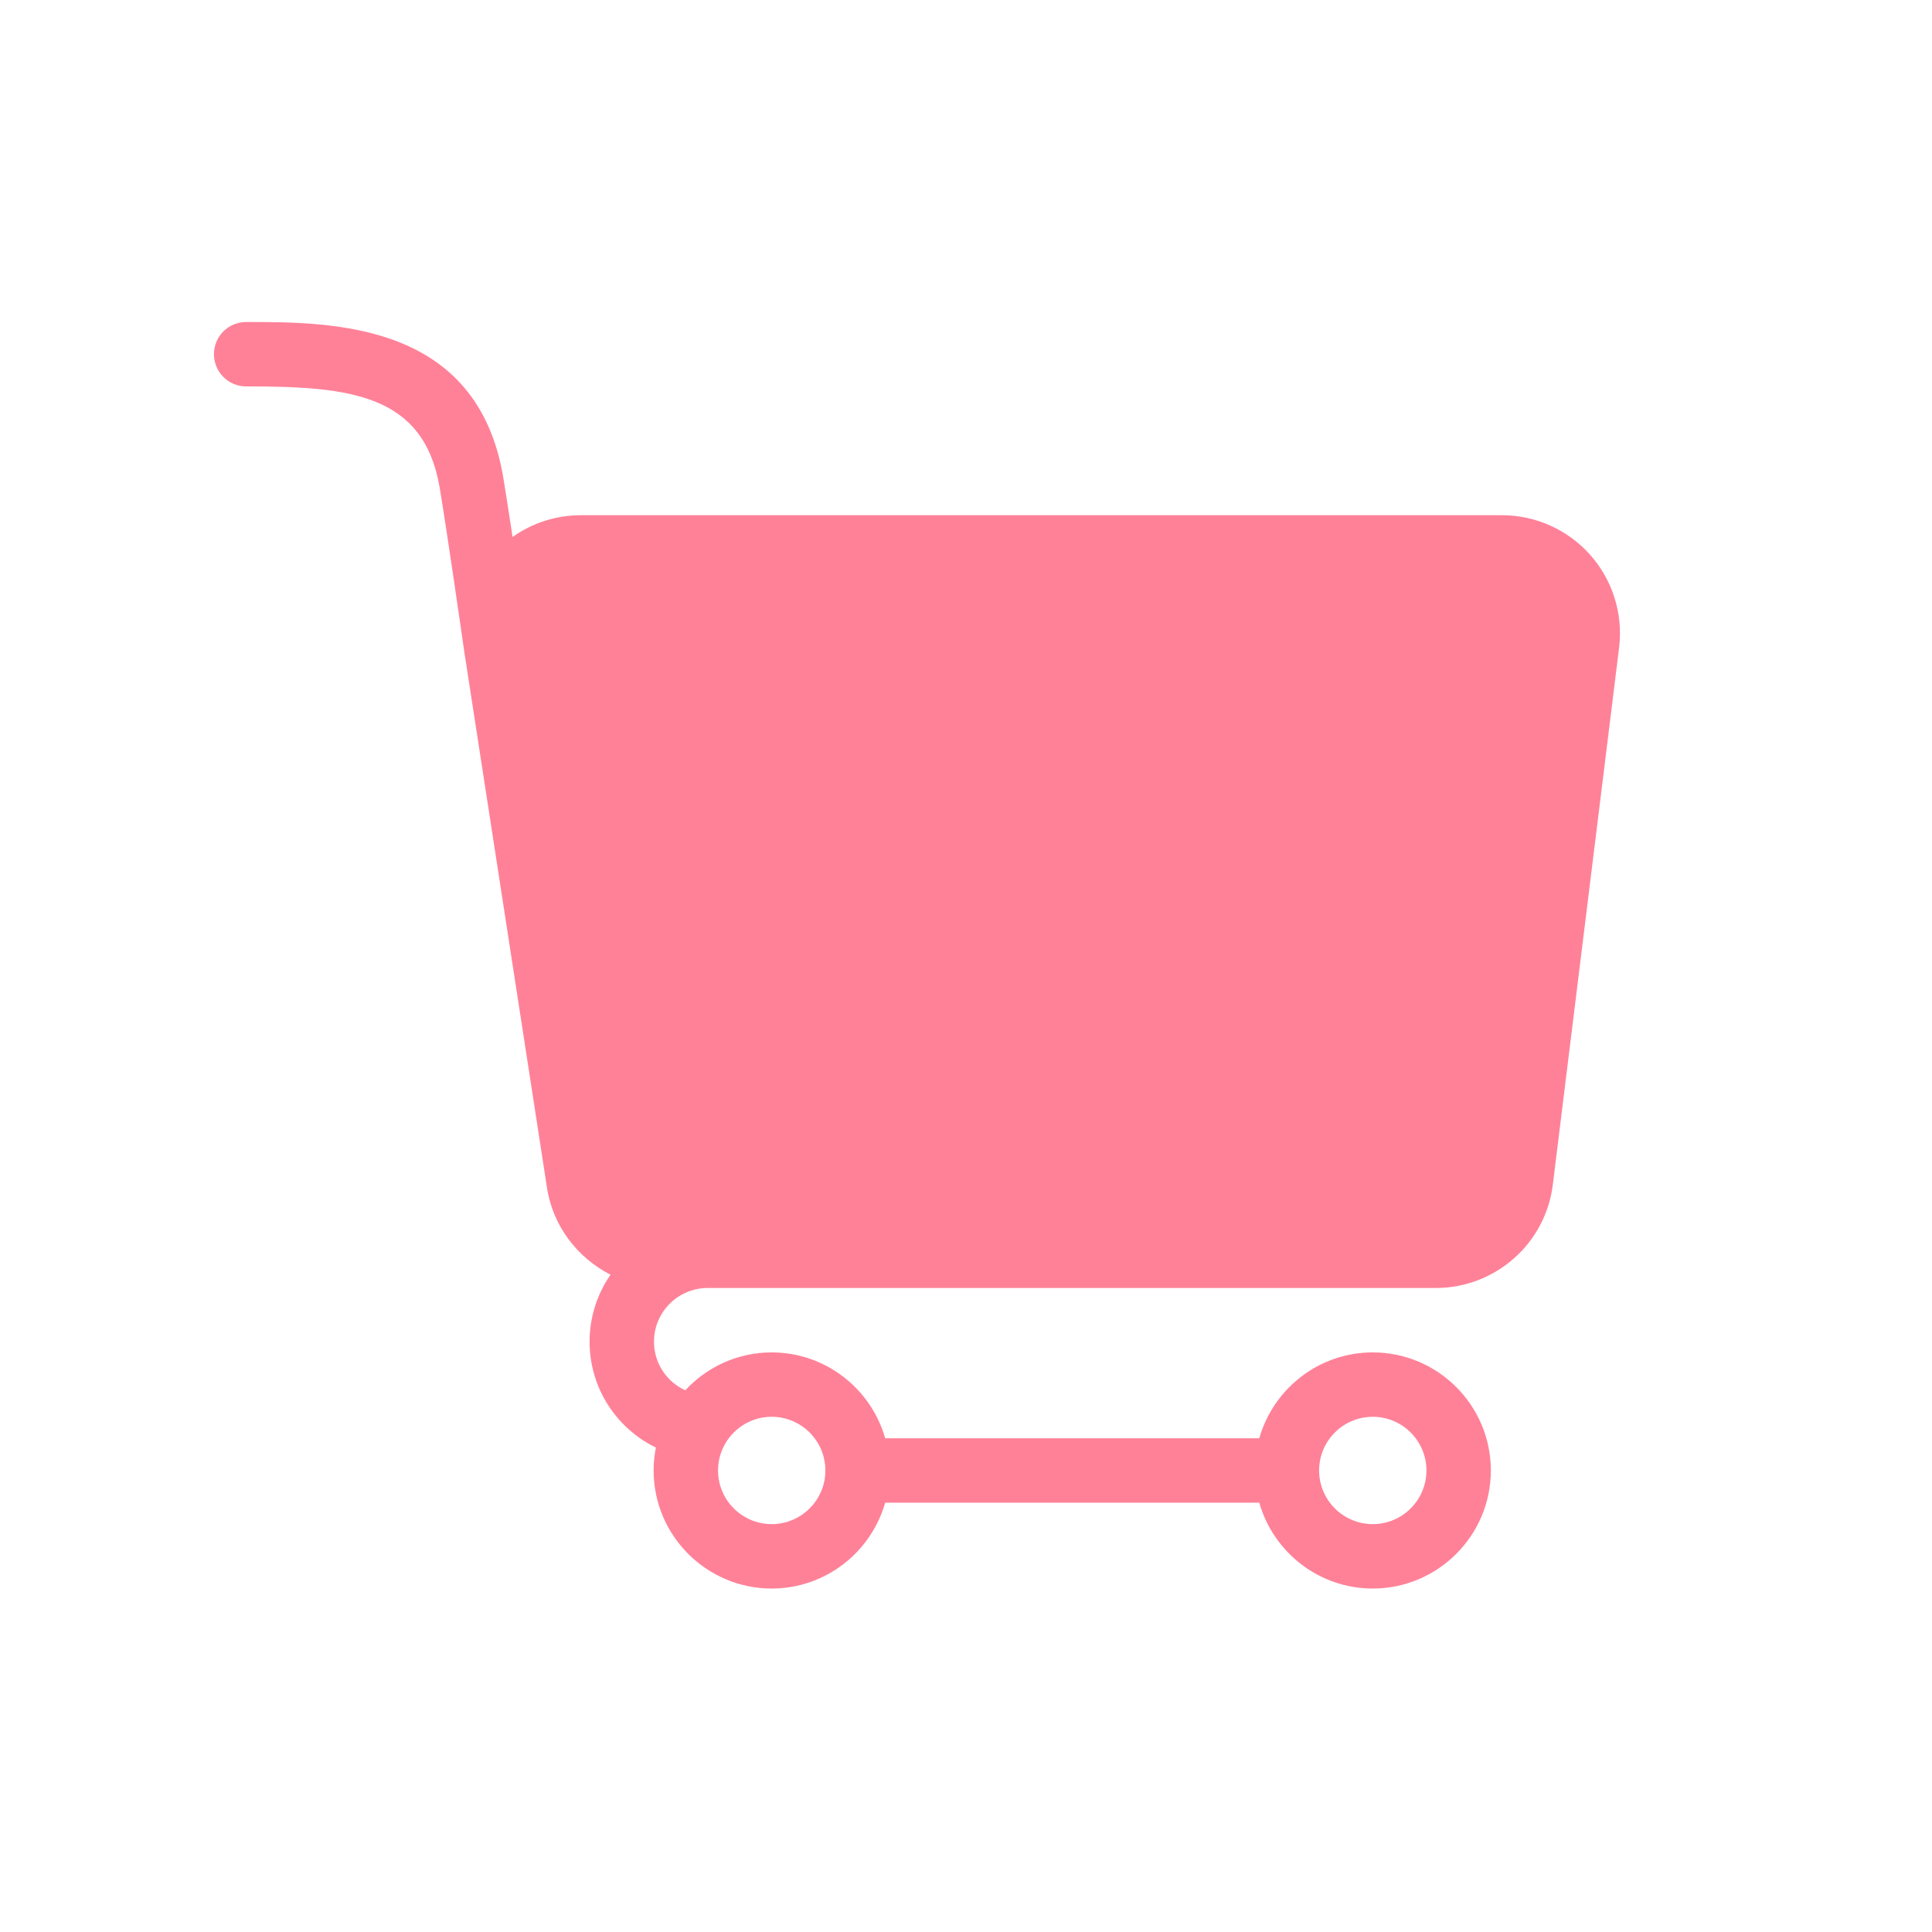
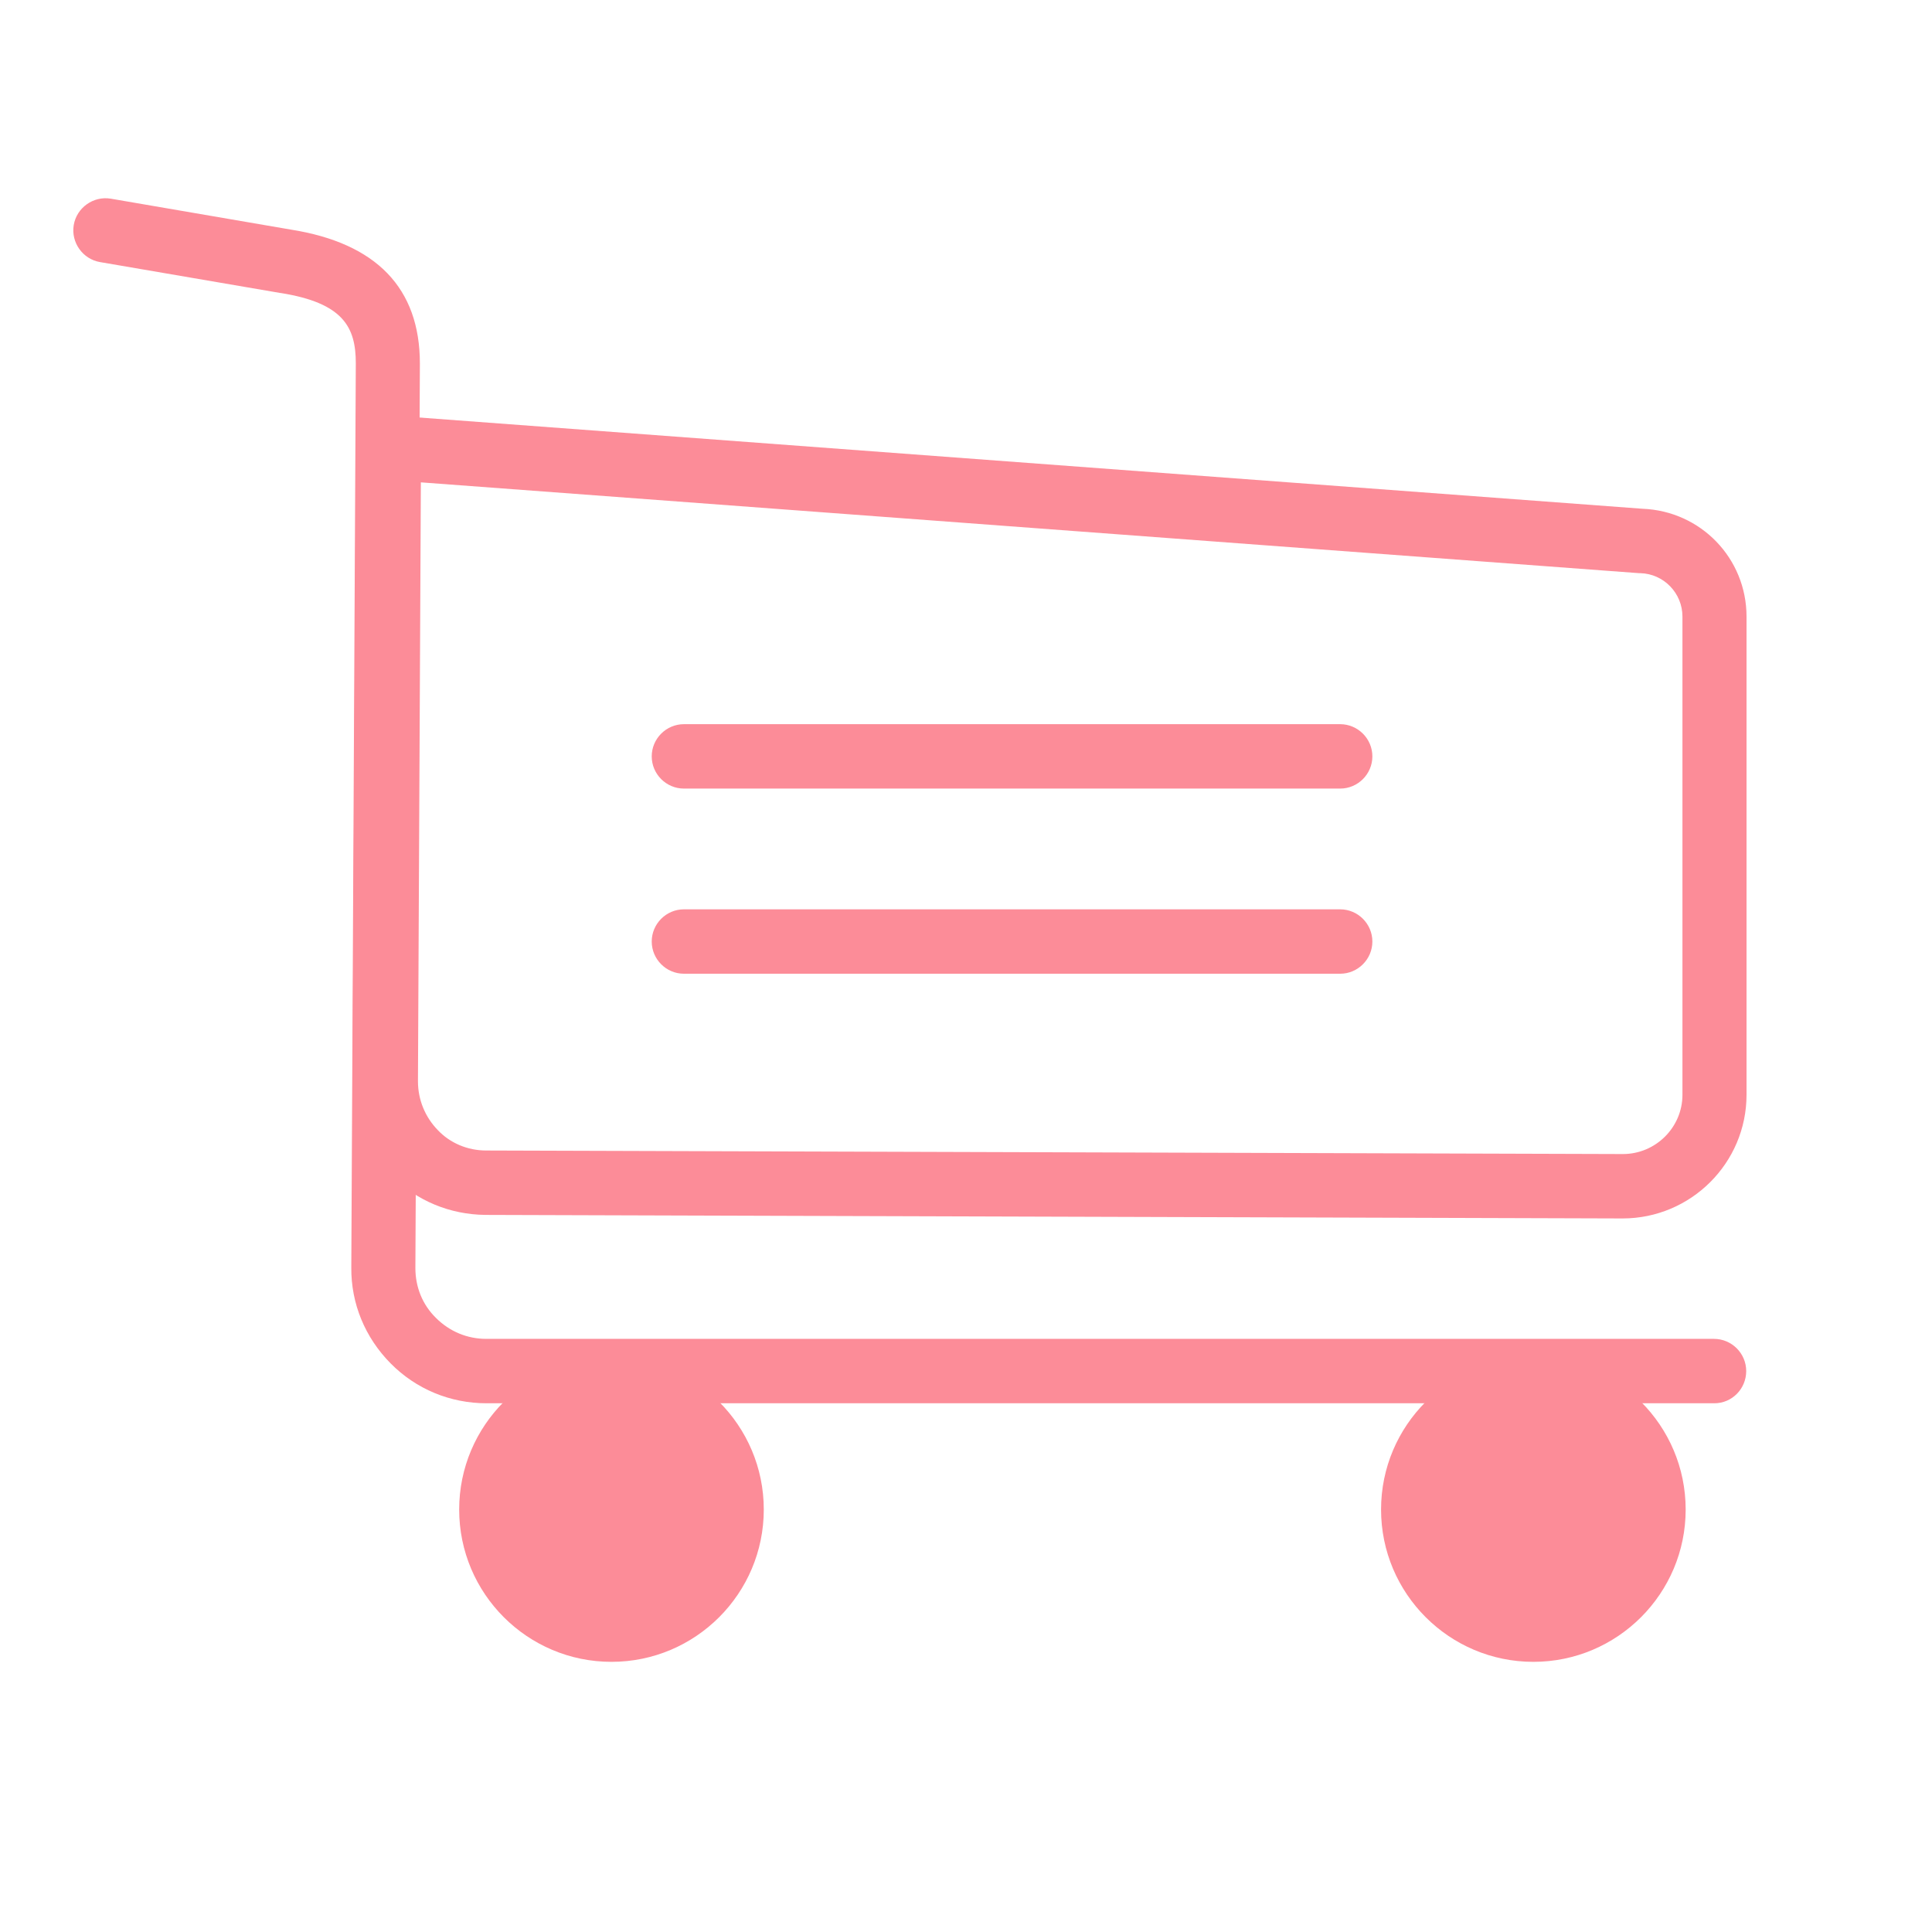
- <svg xmlns="http://www.w3.org/2000/svg" t="1543633843416" class="icon" style="" viewBox="0 0 1024 1024" version="1.1" p-id="9439" width="200" height="200">
+ <svg xmlns="http://www.w3.org/2000/svg" t="1582791320673" class="icon" viewBox="0 0 1024 1024" version="1.1" p-id="2693" width="200" height="200">
  <defs>
    <style type="text/css" />
  </defs>
-   <path d="M842.741 293.99C830.885 280.69 813.864 273.067 796.046 273.067L307.894 273.067c-13.107 0-25.748 4.096-36.227 11.56-1.809-11.981-3.573-23.438-4.904-31.437C252.996 170.667 176.287 170.667 130.458 170.667c-9.432 0-17.067 7.646-17.067 17.067s7.634 17.067 17.067 17.067c54.818 0 94.276 3.88 102.639 54.01 3.914 23.472 11.981 79.599 12.811 85.39 0.011 0.102 0.023 0.205 0.034 0.284 0.011 0.068 0.011 0.137 0.023 0.193l43.861 284.251c2.947 20.639 16.1 37.649 33.758 46.694-6.975 10.092-11.093 22.312-11.093 35.487 0 24.587 14.211 45.943 35.146 56.127-0.774 3.925-1.206 7.987-1.206 12.14 0 34.497 28.069 62.578 62.578 62.578 28.581 0 52.702-19.285 60.154-45.511l198.281 0c7.452 26.226 31.573 45.511 60.154 45.511 34.509 0 62.578-28.08 62.578-62.578s-28.069-62.578-62.578-62.578c-28.581 0-52.702 19.285-60.154 45.511L469.163 762.311c-7.452-26.226-31.573-45.511-60.154-45.511-18.091 0-34.361 7.76-45.796 20.082-9.842-4.471-16.589-14.336-16.589-25.771 0-15.69 12.766-28.444 28.444-28.444l385.866 0c31.835 0 58.561-23.848 62.157-55.319l35.123-284.592C860.251 325.052 854.608 307.28 842.741 293.99zM727.598 750.933c15.679 0 28.444 12.754 28.444 28.444s-12.766 28.444-28.444 28.444-28.444-12.754-28.444-28.444S711.908 750.933 727.598 750.933zM409.02 750.933c15.679 0 28.444 12.754 28.444 28.444s-12.766 28.444-28.444 28.444-28.444-12.754-28.444-28.444S393.33 750.933 409.02 750.933z" p-id="9440" fill="#ff8198" />
+   <path d="M908.629 743.765H257.877c-19.285 0-37.376-7.509-50.859-21.163-13.483-13.653-20.992-31.573-20.821-50.859l2.389-479.232c0-19.115-6.656-31.915-39.765-37.205h-0.171l-95.573-16.384c-9.216-1.536-15.531-10.411-13.995-19.627 1.536-9.216 10.411-15.531 19.627-13.995l95.403 16.384c45.397 7.168 68.437 31.061 68.437 70.997L220.16 672.085c0 10.069 3.755 19.456 10.923 26.453 7.168 7.168 16.555 11.093 26.624 11.093h650.752c9.387 0 17.067 7.68 17.067 17.067s-7.509 17.067-16.896 17.067z" fill="#fc8c98" p-id="2694" />
+   <path d="M859.989 645.803l-602.624-1.877c-18.944-0.171-36.693-7.509-50.005-20.992-13.312-13.483-20.48-31.232-20.48-50.176l1.877-353.963L870.571 269.653c30.891 1.195 55.125 26.283 55.125 57.173V580.267c0 36.181-29.525 65.536-65.707 65.536zM257.707 609.792l602.453 1.877c17.408 0 31.573-14.165 31.573-31.403V326.827c0-12.459-9.899-22.699-22.357-23.04h-0.683l-645.632-48.128-1.536 317.44c0 9.728 3.755 18.944 10.581 25.941 6.485 6.827 15.701 10.752 25.6 10.752z" fill="#fc8c98" p-id="2695" />
+   <path d="M324.096 800.085m-63.659 0a63.659 63.659 0 1 0 127.317 0 63.659 63.659 0 1 0-127.317 0Z" fill="#fc8c98" p-id="2696" />
+   <path d="M324.096 880.811c-44.544 0-80.725-36.181-80.725-80.725s36.181-80.725 80.725-80.725c44.544 0 80.725 36.181 80.725 80.725s-36.181 80.725-80.725 80.725z m0-127.317c-25.771 0-46.592 20.821-46.592 46.592s20.821 46.592 46.592 46.592 46.592-20.821 46.592-46.592-20.821-46.592-46.592-46.592z" fill="#fc8c98" p-id="2697" />
+   <path d="M812.715 800.085m-63.659 0a63.659 63.659 0 1 0 127.317 0 63.659 63.659 0 1 0-127.317 0Z" fill="#fc8c98" p-id="2698" />
+   <path d="M812.715 880.811c-44.544 0-80.725-36.181-80.725-80.725s36.181-80.725 80.725-80.725 80.725 36.181 80.725 80.725-36.181 80.725-80.725 80.725z m0-127.317c-25.771 0-46.592 20.821-46.592 46.592s20.821 46.592 46.592 46.592 46.592-20.821 46.592-46.592-20.821-46.592-46.592-46.592z" fill="#fc8c98" p-id="2699" />
+   <path d="M710.315 417.963H362.496c-9.387 0-17.067-7.68-17.067-17.067s7.68-17.067 17.067-17.067h347.819c9.387 0 17.067 7.68 17.067 17.067s-7.68 17.067-17.067 17.067zM710.315 516.096H362.496c-9.387 0-17.067-7.68-17.067-17.067s7.68-17.067 17.067-17.067h347.819c9.387 0 17.067 7.68 17.067 17.067s-7.68 17.067-17.067 17.067z" fill="#fc8c98" p-id="2700" />
</svg>
